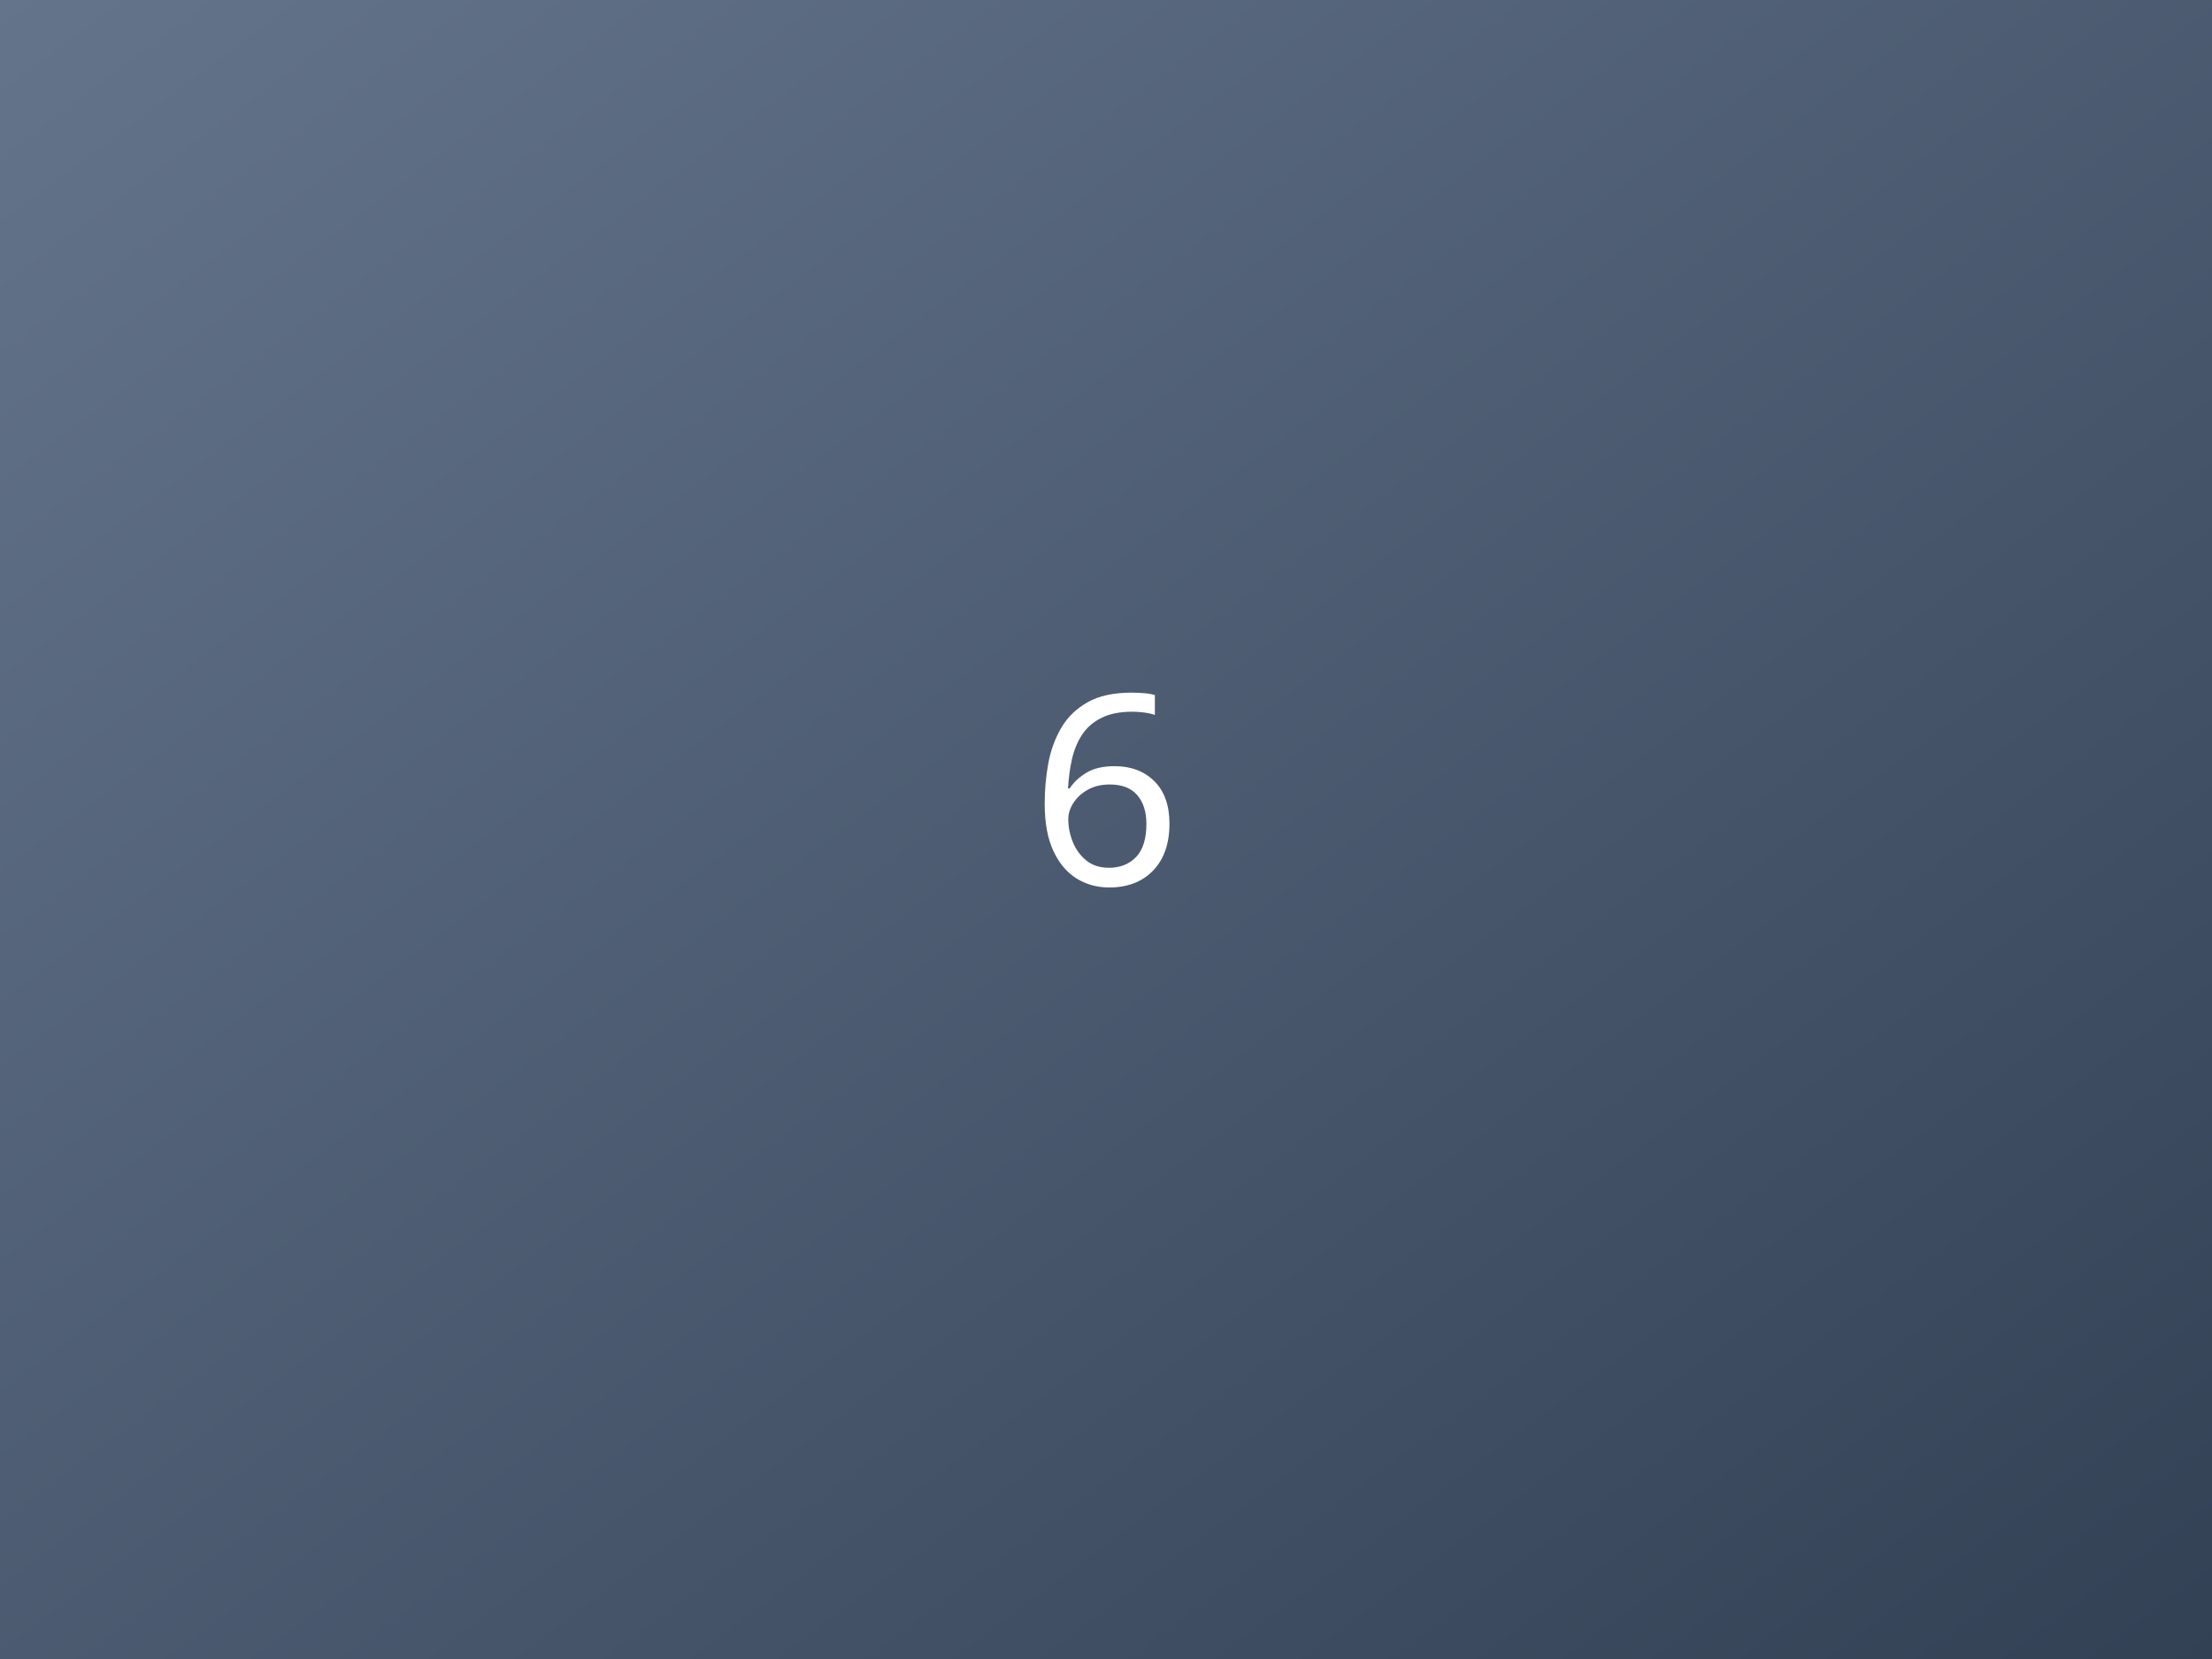
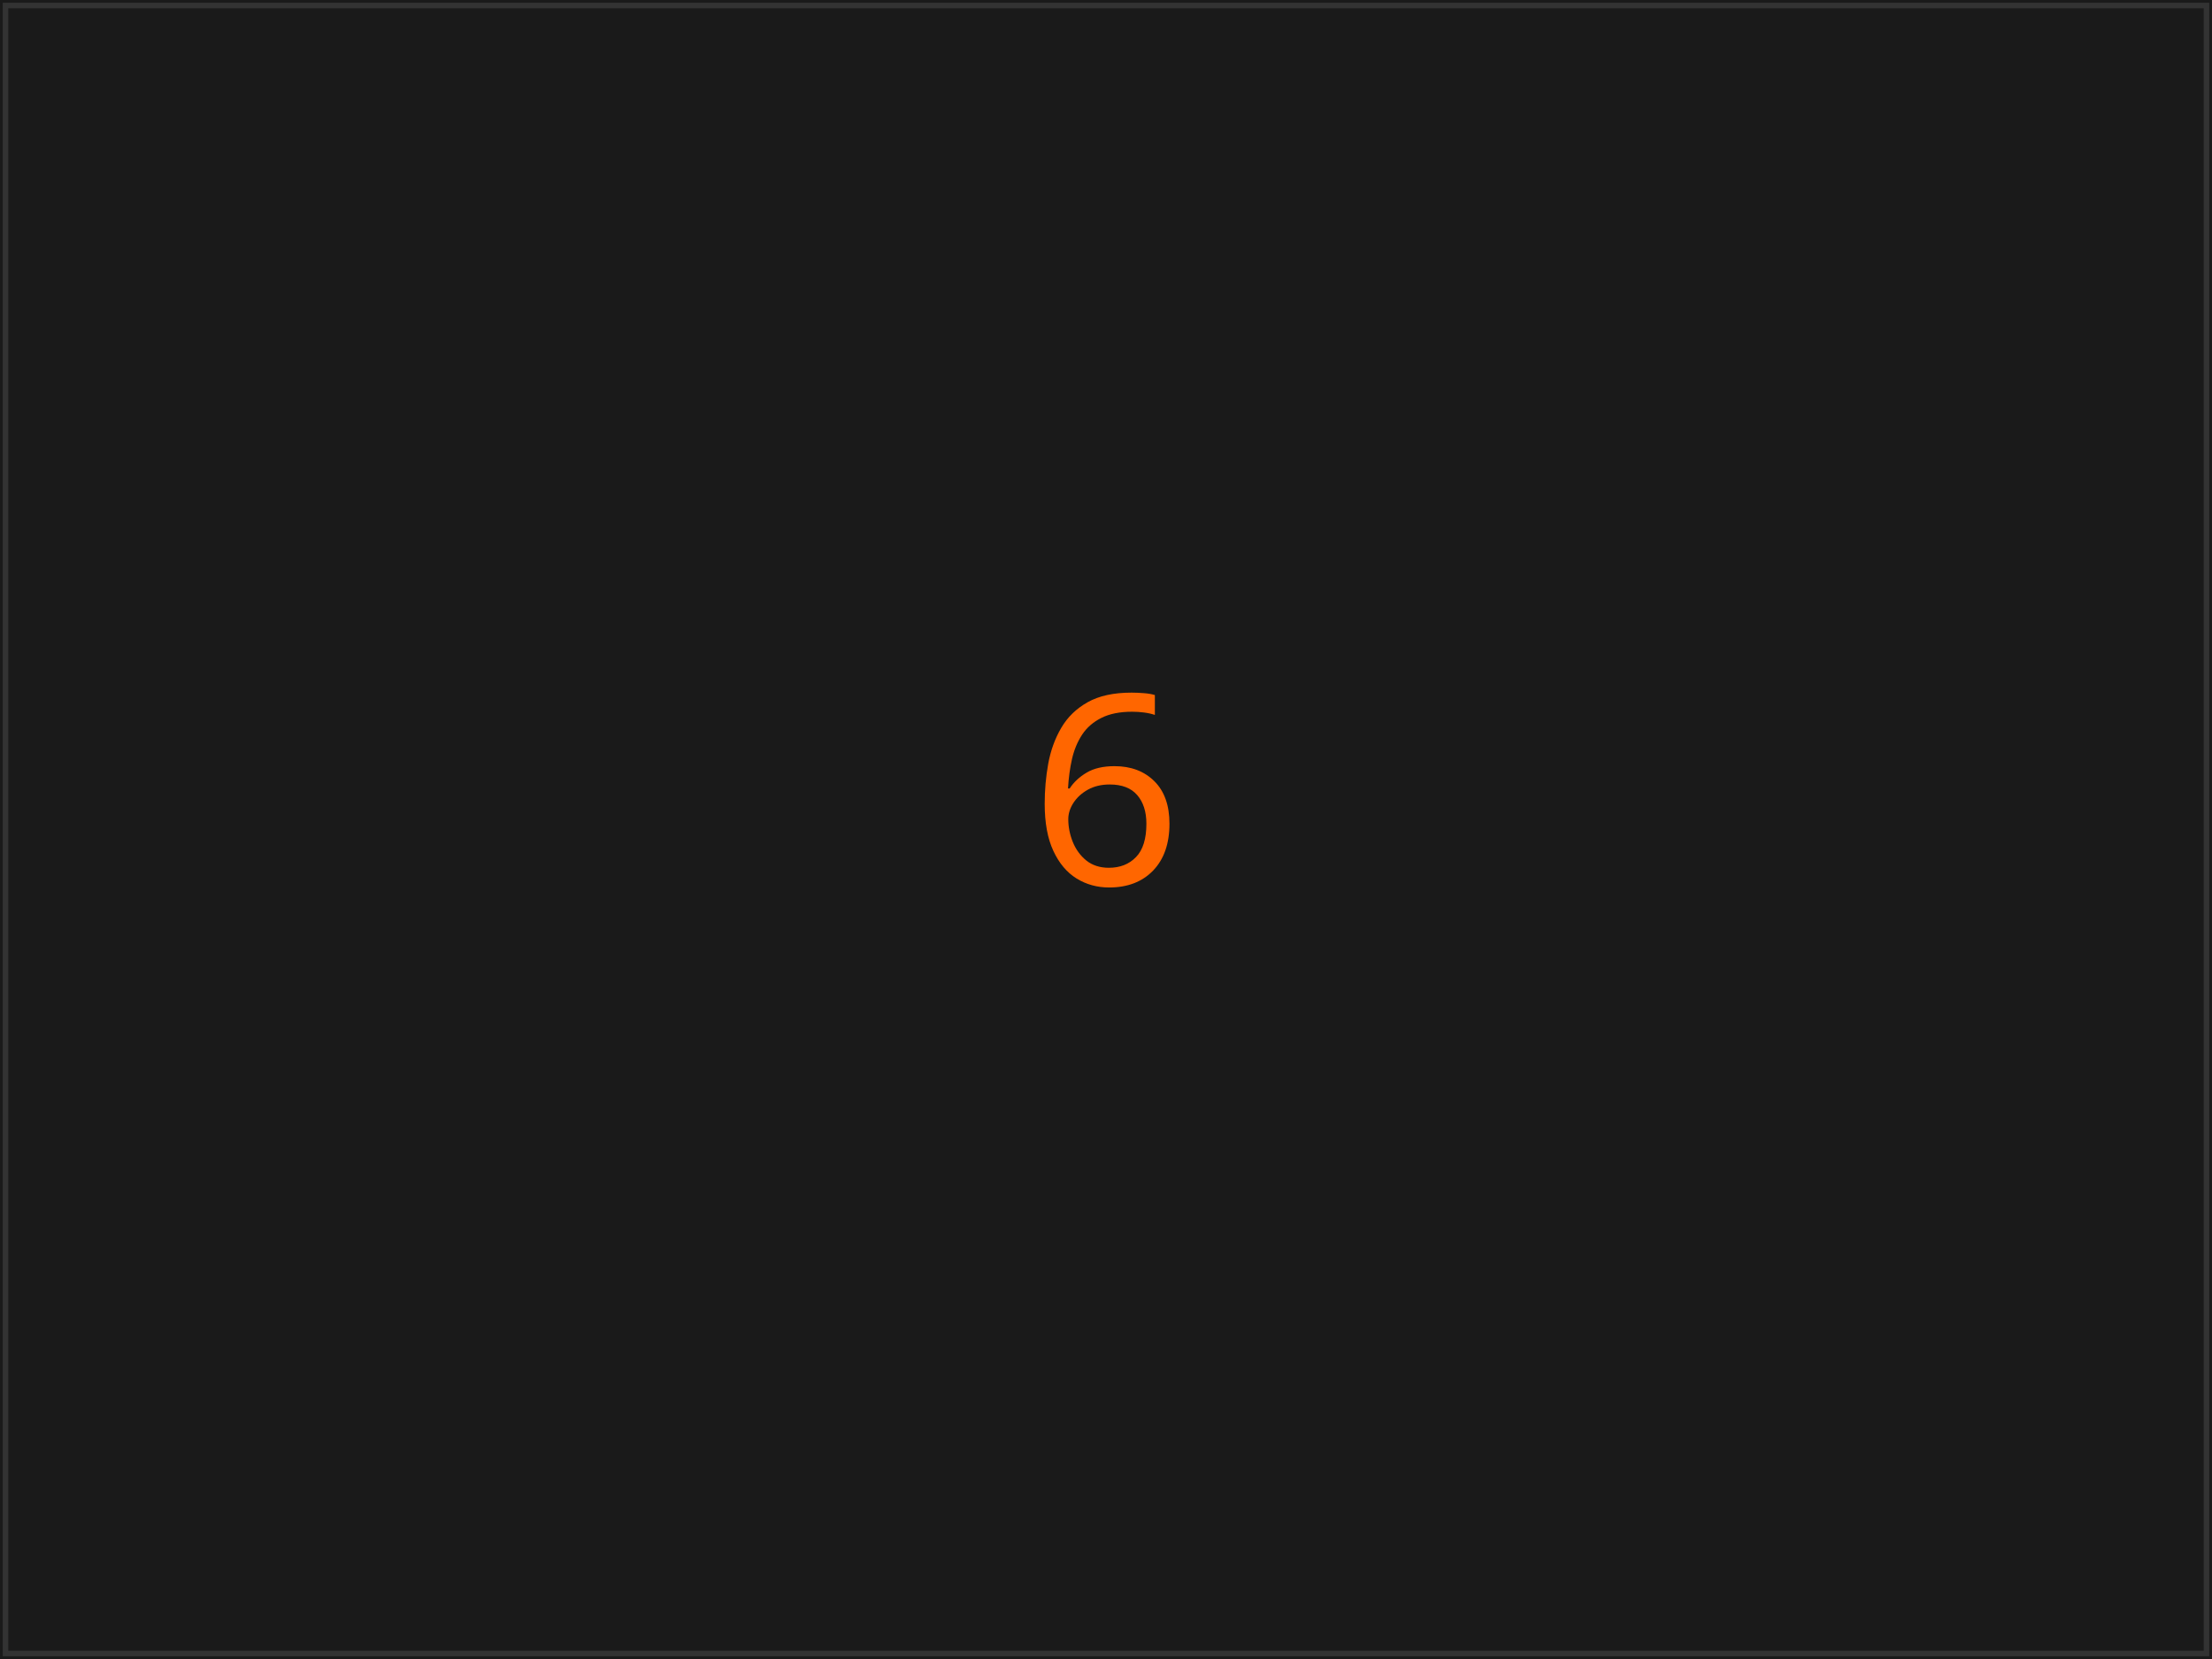
<svg xmlns="http://www.w3.org/2000/svg" viewBox="0 0 400 300" width="400" height="300">
-   <defs>
-     <linearGradient id="g6" x1="0%" y1="0%" x2="100%" y2="100%">
-       <stop offset="0%" style="stop-color:#64748b" />
-       <stop offset="100%" style="stop-color:#334155" />
-     </linearGradient>
-   </defs>
-   <rect width="400" height="300" fill="url(#g6)" />
-   <text x="200" y="160" font-family="system-ui" font-size="48" fill="white" text-anchor="middle">6</text>
+   <rect width="400" height="300" fill="#1a1a1a" />
+   <rect x="1" y="1" width="398" height="298" fill="none" stroke="#333" stroke-width="1" />
+   <text x="200" y="160" font-family="system-ui" font-size="48" fill="#ff6600" text-anchor="middle">6</text>
</svg>
